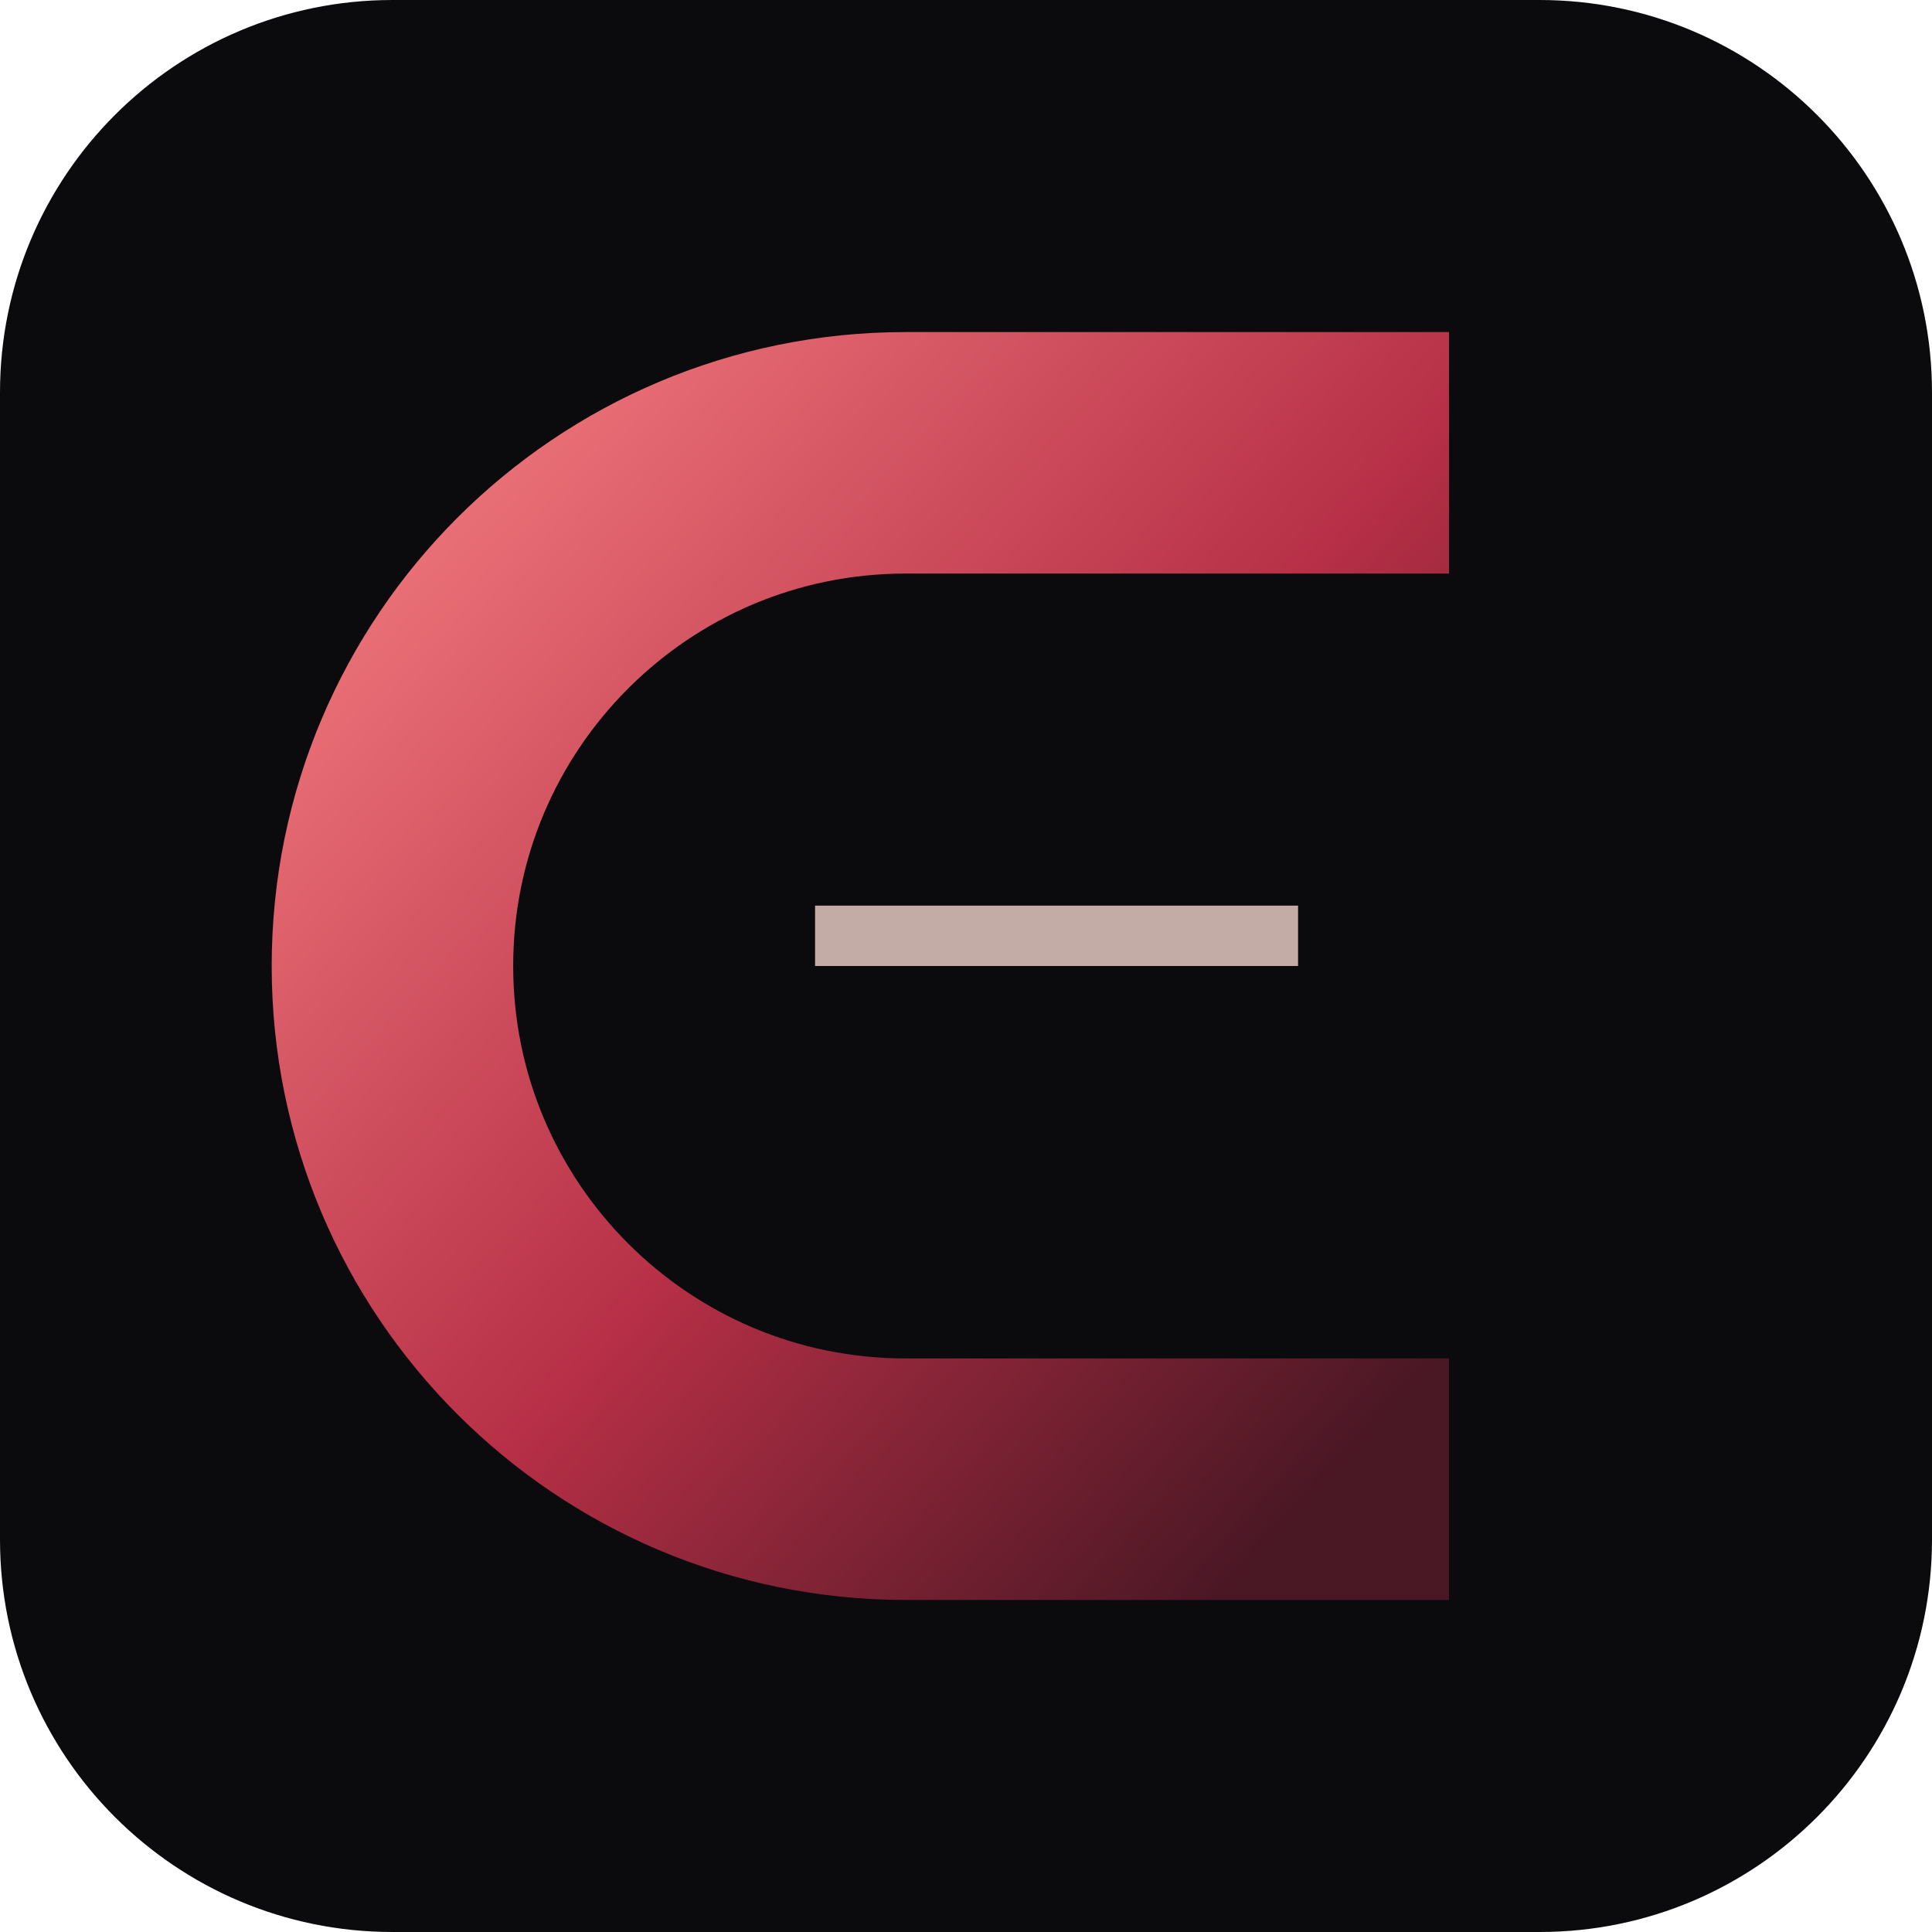
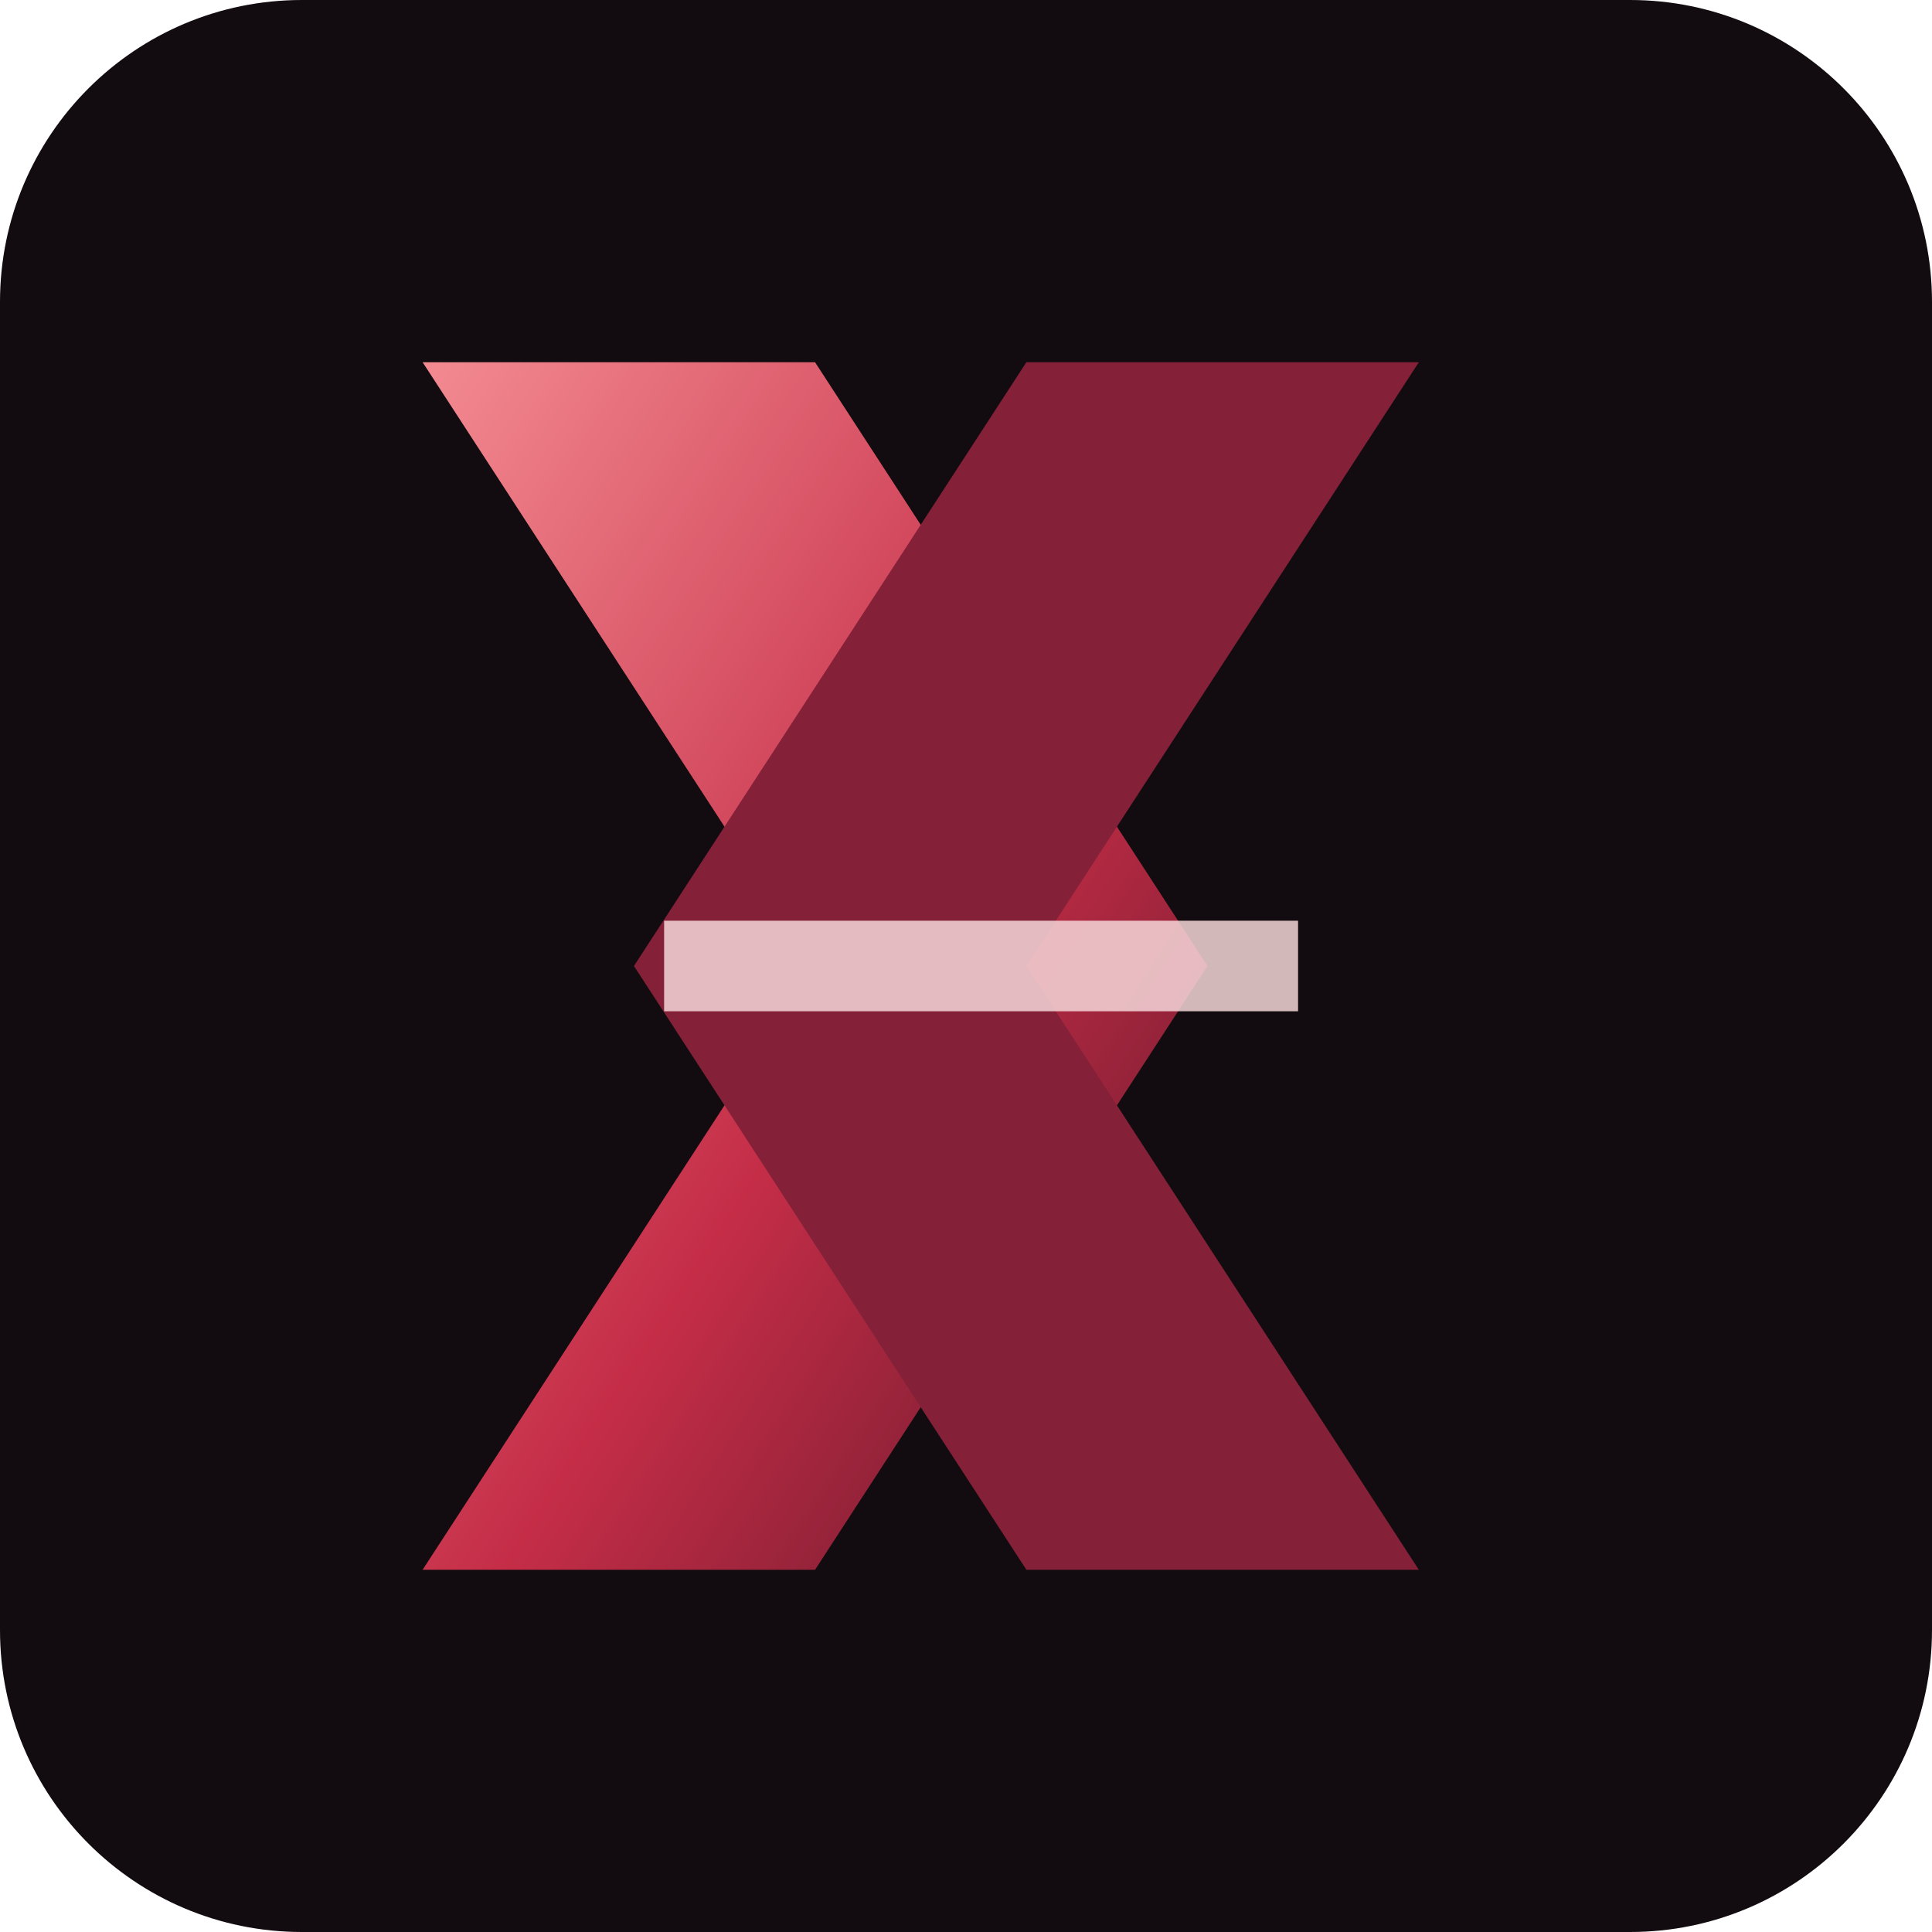
<svg xmlns="http://www.w3.org/2000/svg" viewBox="0 0 64 64">
  <defs>
-     <linearGradient id="g" x1="0" y1="0" x2="1" y2="1">
-       <stop offset="0" stop-color="#f0787d" />
-       <stop offset=".55" stop-color="#b62f46" />
-       <stop offset="1" stop-color="#4a1724" />
+     <linearGradient id="cr" x1="0" y1="0" x2="1" y2="1">
+       <stop stop-color="#f38a91" />
+       <stop offset=".55" stop-color="#c52d47" />
+       <stop offset="1" stop-color="#5a1729" />
    </linearGradient>
  </defs>
-   <rect width="64" height="64" rx="13" fill="#0b0b0d" />
-   <path d="M44 15H30a17 17 0 1 0 0 34h14" fill="none" stroke="url(#g)" stroke-width="8" stroke-linecap="square" />
-   <path d="M43 31H27" stroke="#f0d5ca" stroke-width="2" opacity=".8" />
+   <rect width="64" height="64" rx="10" fill="#120c10" />
+   <path d="M14 12L27 12L40 32L27 52L14 52L27 32Z" fill="url(#cr)" />
+   <path d="M34 12L47 12L34 32L47 52L34 52L21 32Z" fill="#842038" />
+   <path d="M22 32H43" stroke="#f5d6d8" stroke-width="3" opacity=".85" />
</svg>
